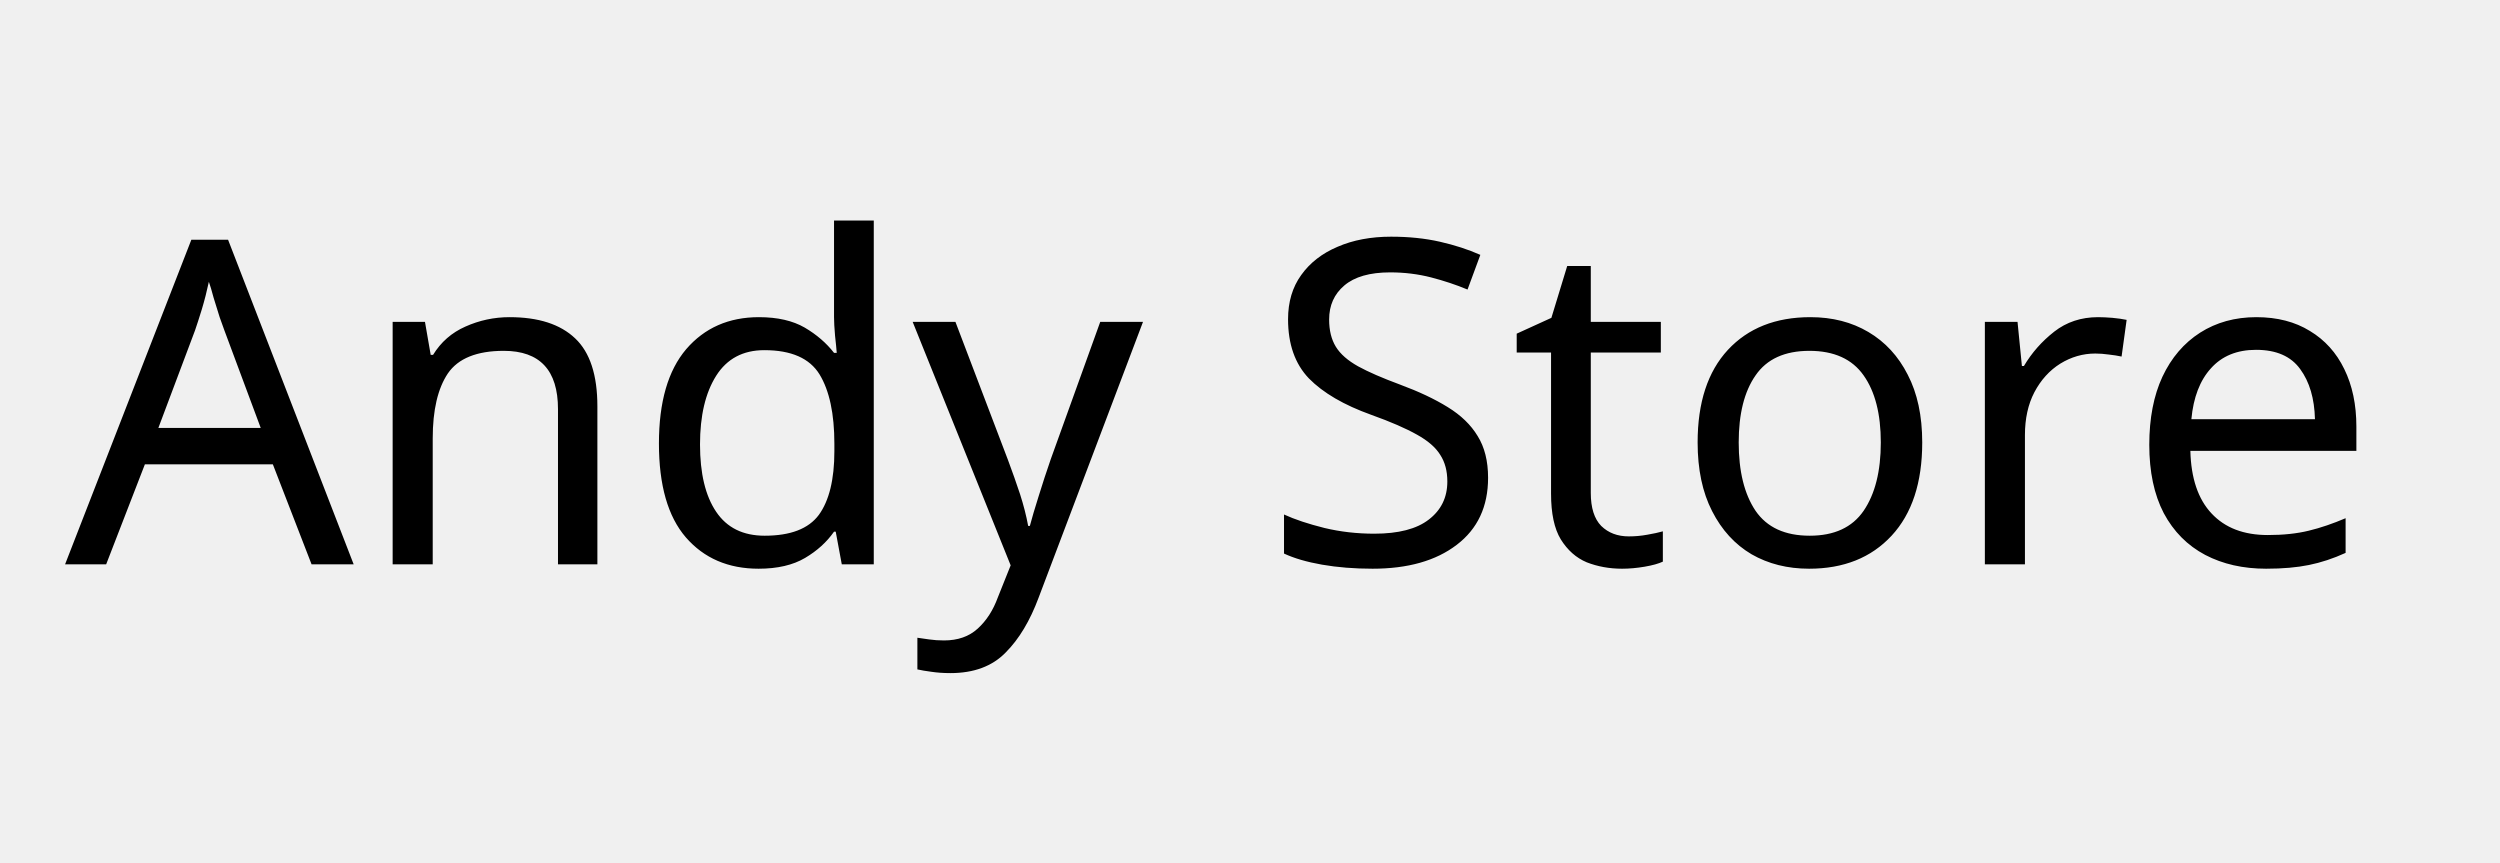
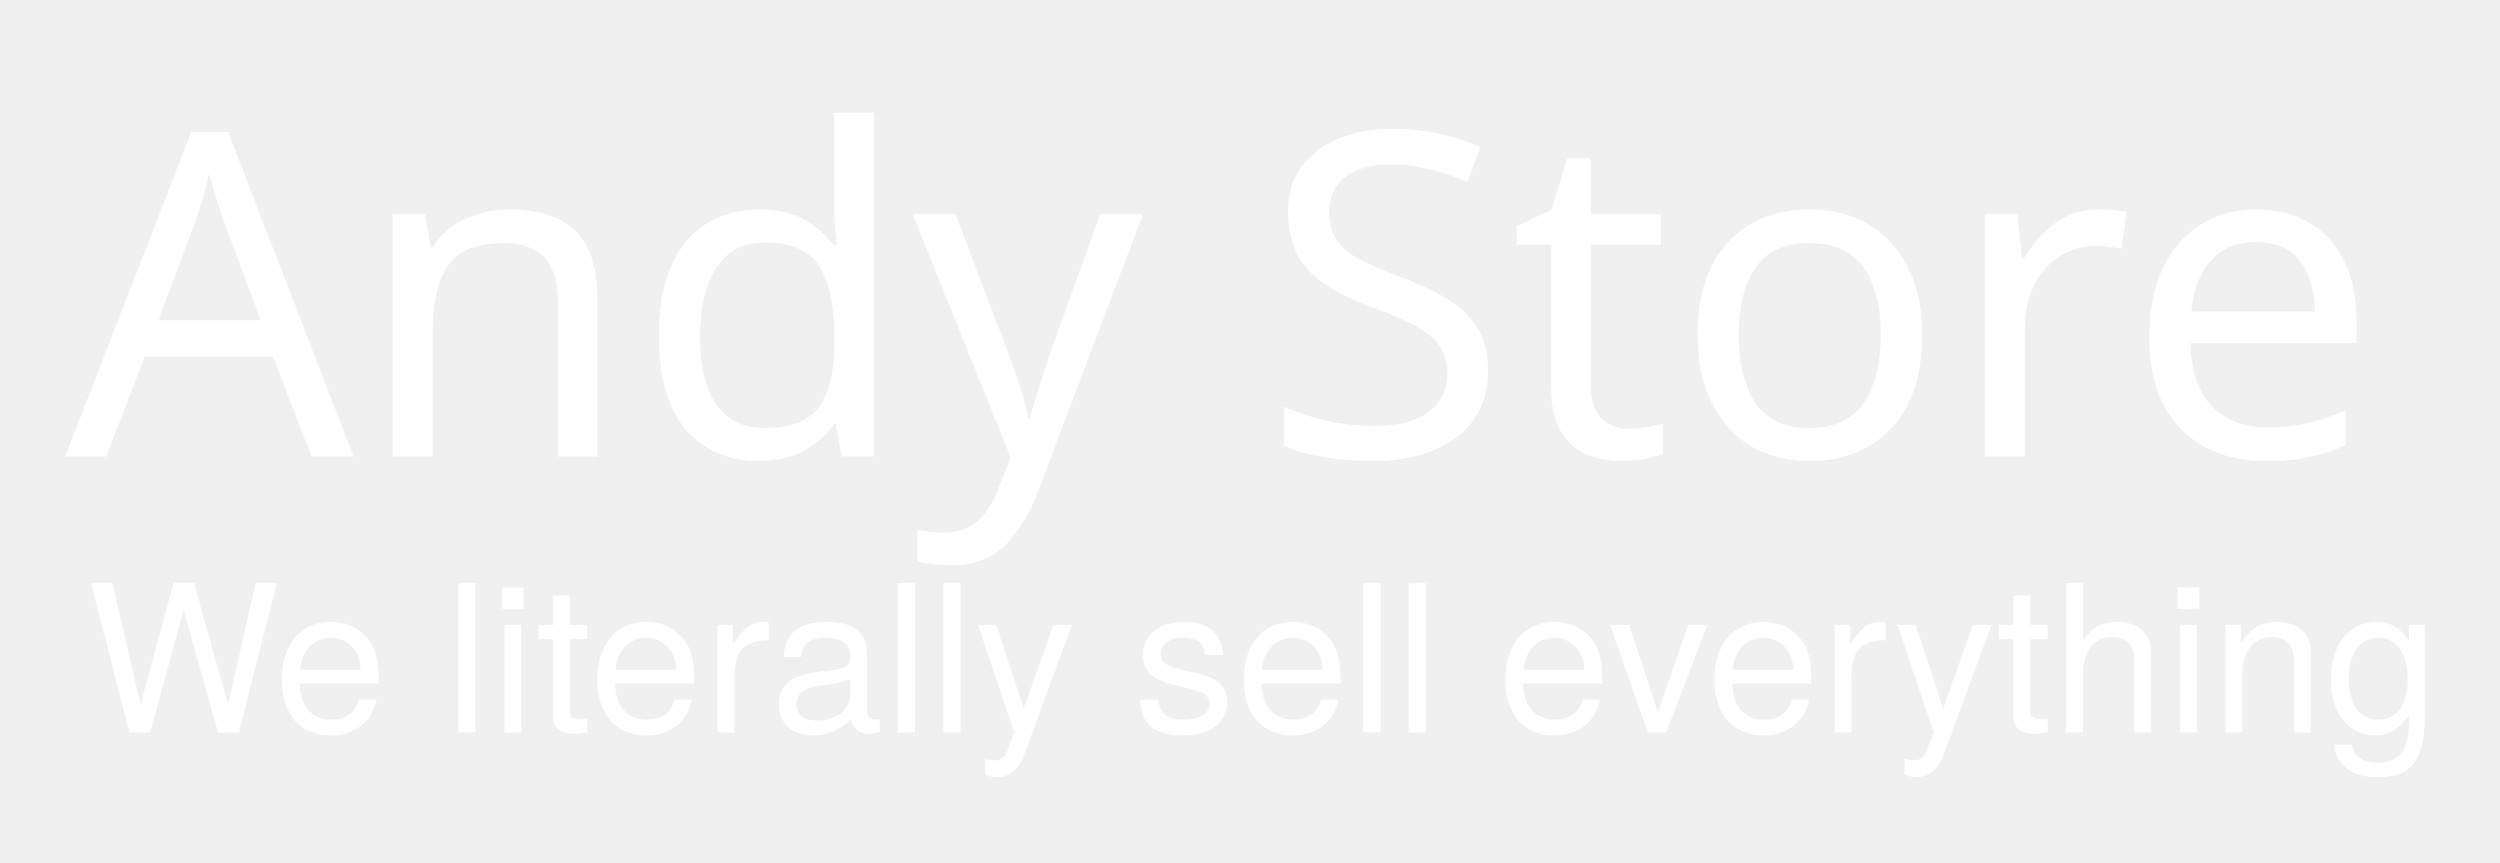
<svg xmlns="http://www.w3.org/2000/svg" version="1.1" id="Layer_1" x="0px" y="0px" viewBox="0 0 116 40" style="enable-background:new 0 0 116 40;" xml:space="preserve">
  <style type="text/css">
	.st0{display:none;}
	.st1{display:inline;}
	.st2{fill-rule:evenodd;clip-rule:evenodd;fill:#0D6EFD;fill-opacity:0.2;}
	.st3{fill-rule:evenodd;clip-rule:evenodd;fill:#0D6EFD;}
	.st4{opacity:0.601;}
	.st5{fill-rule:evenodd;clip-rule:evenodd;fill:#FFFFFF;}
	.st6{fill-rule:evenodd;clip-rule:evenodd;fill:#ACACAC;}
	.st7{fill:none;}
- 	.st8{font-family:'HelveticaNeue-Bold';}
- 	.st9{font-size:21px;}
+ 	.st8{fill:#FFFFFF;}
+ 	.st9{font-family:'HelveticaNeue-Bold';}
+ 	.st10{font-size:21px;}
+ 	.st11{font-family:'HelveticaNeue';}
+ 	.st12{font-size:9.5px;}
</style>
  <g id="_xD83D__xDC8E_-Blocks" class="st0">
    <g id="_Styleguide" transform="translate(-172, -197)" class="st1">
      <g id="Group" transform="translate(172, 196)">
        <g id="logo" transform="translate(0, 1)">
          <path id="_x32_" class="st2" d="M34.9,0C38.8,0,42,3.4,42,7.5v25c0,4.1-3.2,7.5-7.1,7.5H11.1C7.2,40,4,36.6,4,32.5v-25      C4,3.4,7.2,0,11.1,0H34.9z" />
          <path id="_x31_" class="st3" d="M30.9,0C34.8,0,38,3.4,38,7.5v25c0,4.1-3.2,7.5-7.1,7.5H7.1C3.2,40,0,36.6,0,32.5v-25      C0,3.4,3.2,0,7.1,0H30.9z" />
          <g id="Group-2" transform="translate(11, 9)" class="st4">
-             <path id="Combined-Shape" class="st5" d="M8,0c2.5,0,4.5,2,4.5,4.5l0.9,0c1,0,1.9,0.8,1.9,1.8L16,17.2c0.1,1-0.7,1.8-1.7,1.8       H1.7c-1,0-1.7-0.8-1.7-1.8L0.7,6.3c0.1-1,0.9-1.8,1.9-1.8h0.9C3.5,2,5.5,0,8,0z M3.5,6.3H2.6c0,0-0.1,0.1-0.1,0.1L1.8,17.2       l12.4,0L13.5,6.4c0,0-0.1-0.1-0.1-0.1h-0.9v1.8c0,0.5-0.4,0.9-0.9,0.9c-0.5,0-0.9-0.4-0.9-0.9V6.3H5.3v1.8C5.3,8.6,4.9,9,4.4,9       S3.5,8.6,3.5,8.1V6.3z M8,1.8C6.5,1.8,5.3,3,5.3,4.5l5.4,0C10.7,3,9.5,1.8,8,1.8z" />
+             <path id="Combined-Shape" class="st5" d="M8,0c2.5,0,4.5,2,4.5,4.5h0.9c1,0,1.9,0.8,1.9,1.8L16,17.2c0.1,1-0.7,1.8-1.7,1.8H1.7       c-1,0-1.7-0.8-1.7-1.8L0.7,6.3c0.1-1,0.9-1.8,1.9-1.8h0.9C3.5,2,5.5,0,8,0z M3.5,6.3H2.6L2.5,6.4L1.8,17.2h12.4L13.5,6.4       l-0.1-0.1h-0.9v1.8c0,0.5-0.4,0.9-0.9,0.9s-0.9-0.4-0.9-0.9V6.3H5.3v1.8C5.3,8.6,4.9,9,4.4,9S3.5,8.6,3.5,8.1V6.3z M8,1.8       C6.5,1.8,5.3,3,5.3,4.5h5.4C10.7,3,9.5,1.8,8,1.8z" />
          </g>
        </g>
        <g id="text" transform="translate(49, 8)">
-           <path id="Brand" class="st3" d="M7.9,17.3c3.9,0,5.9-2,5.9-4.8c0-2.6-1.8-4.1-3.8-4.2V8.1c1.8-0.4,3.1-1.7,3.1-3.7      c0-2.6-1.9-4.4-5.7-4.4H0.5v17.3H7.9z M4.1,9.7h3.1c1.8,0,2.8,1,2.8,2.4c0,1.3-0.9,2.1-2.9,2.1h-3V9.7z M4.1,3h2.8      C8.5,3,9.4,3.8,9.4,5c0,1.4-1.1,2.2-2.6,2.2H4.1V3z M19.3,17.3V9.9c0-1.6,1.2-2.7,2.7-2.7c0.5,0,1.2,0.1,1.5,0.2V4.3      c-0.3-0.1-0.8-0.1-1.1-0.1c-1.4,0-2.6,0.8-3.1,2.4h-0.1V4.3h-3.5v12.9H19.3z M32,15.5h0.1v1.8h3.4V8.5c0-3.1-2.6-4.4-5.5-4.4      c-3.1,0-5.1,1.5-5.6,3.8l3.3,0.3c0.2-0.9,1-1.5,2.3-1.5c1.2,0,1.9,0.6,1.9,1.7v0.1c0,0.8-0.9,0.9-3.1,1.2      c-2.6,0.2-4.9,1.1-4.9,4c0,2.6,1.8,3.9,4.3,3.9C30.2,17.5,31.4,16.7,32,15.5z M27.4,13.5c0-1,0.8-1.5,2.1-1.7      c0.8-0.1,2.1-0.3,2.5-0.6v1.4c0,1.4-1.1,2.4-2.7,2.4C28.2,15,27.4,14.5,27.4,13.5z M43.9,7.1c1.4,0,2.3,0.9,2.3,2.5v7.6h3.6V9      c0-3-1.8-4.9-4.5-4.9c-1.9,0-3.3,0.9-3.9,2.5h-0.2V4.3h-3.4v12.9h3.6V9.8C41.5,8.1,42.5,7.1,43.9,7.1z M60.7,15.2h0.2v2.1h3.5V0      h-3.6v6.5h-0.1c-0.5-1.1-1.5-2.3-3.7-2.3c-2.8,0-5.2,2.2-5.2,6.7c0,4.3,2.3,6.7,5.3,6.7C59.1,17.5,60.2,16.3,60.7,15.2z       M55.4,10.8c0-2.2,0.9-3.8,2.7-3.8c1.7,0,2.7,1.5,2.7,3.8s-1,3.8-2.7,3.8C56.4,14.6,55.4,13,55.4,10.8z" />
-           <path id="Ecommerce-ui-kit" class="st6" d="M4.2,27.7v-0.9H1v-2h2.9v-0.9H1v-2h3.2V21H0v6.6H4.2z M9.1,26.1H8.2      C8,26.6,7.6,27,7.1,27c-0.8,0-1.3-0.7-1.3-1.8c0-1.1,0.5-1.7,1.3-1.7c0.6,0,1,0.4,1.1,0.9h0.9c-0.1-1-0.9-1.7-2-1.7      c-1.4,0-2.3,1.1-2.3,2.6c0,1.5,0.9,2.6,2.3,2.6C8.2,27.8,9,27.1,9.1,26.1z M14.1,25.2c0-1.5-0.9-2.6-2.3-2.6      c-1.4,0-2.3,1-2.3,2.6c0,1.5,0.9,2.6,2.3,2.6C13.2,27.8,14.1,26.8,14.1,25.2z M10.5,25.2c0-1,0.4-1.8,1.3-1.8      c0.9,0,1.3,0.8,1.3,1.8c0,1-0.4,1.8-1.3,1.8C10.9,27,10.5,26.2,10.5,25.2z M15.7,27.7v-3.1c0-0.7,0.5-1.1,1-1.1      c0.5,0,0.9,0.4,0.9,0.9v3.3h1v-3.2c0-0.6,0.4-1,1-1c0.5,0,0.9,0.3,0.9,1v3.2h1v-3.3c0-1.1-0.6-1.7-1.5-1.7      c-0.7,0-1.3,0.3-1.5,0.9h-0.1c-0.2-0.5-0.7-0.9-1.3-0.9c-0.7,0-1.1,0.3-1.4,0.9h-0.1v-0.8h-0.9v5H15.7z M23.3,27.7v-3.1      c0-0.7,0.5-1.1,1-1.1c0.5,0,0.9,0.4,0.9,0.9v3.3h1v-3.2c0-0.6,0.4-1,1-1c0.5,0,0.9,0.3,0.9,1v3.2h1v-3.3c0-1.1-0.6-1.7-1.5-1.7      c-0.7,0-1.3,0.3-1.5,0.9H26c-0.2-0.5-0.7-0.9-1.3-0.9c-0.7,0-1.1,0.3-1.4,0.9h-0.1v-0.8h-0.9v5H23.3z M34.2,26.4l-0.9-0.2      c-0.2,0.5-0.6,0.7-1.1,0.7c-0.8,0-1.4-0.5-1.4-1.5h3.5v-0.3c0-1.8-1.1-2.5-2.2-2.5c-1.4,0-2.3,1.1-2.3,2.6      c0,1.5,0.9,2.6,2.4,2.6C33.2,27.8,34,27.2,34.2,26.4z M32,23.4c0.7,0,1.2,0.6,1.2,1.3h-2.6C30.7,24.1,31.3,23.4,32,23.4z       M35.8,27.7v-3c0-0.7,0.5-1.1,1.2-1.1c0.2,0,0.4,0,0.5,0.1v-0.9c-0.1,0-0.3,0-0.4,0c-0.6,0-1.1,0.3-1.3,0.9h-0.1v-0.8h-0.9v5      H35.8z M41.9,26.1h-0.9c-0.1,0.5-0.5,0.9-1.1,0.9c-0.8,0-1.3-0.7-1.3-1.8c0-1.1,0.5-1.7,1.3-1.7c0.6,0,1,0.4,1.1,0.9h0.9      c-0.1-1-0.9-1.7-2-1.7c-1.4,0-2.3,1.1-2.3,2.6c0,1.5,0.9,2.6,2.3,2.6C41,27.8,41.8,27.1,41.9,26.1z M46.7,26.4l-0.9-0.2      c-0.2,0.5-0.6,0.7-1.1,0.7c-0.8,0-1.4-0.5-1.4-1.5h3.5v-0.3c0-1.8-1.1-2.5-2.2-2.5c-1.4,0-2.3,1.1-2.3,2.6      c0,1.5,0.9,2.6,2.4,2.6C45.7,27.8,46.5,27.2,46.7,26.4z M44.6,23.4c0.7,0,1.2,0.6,1.2,1.3h-2.6C43.3,24.1,43.8,23.4,44.6,23.4z       M51.3,26.9c-0.6,0-1-0.4-1-1.1v-3h-1v3.2c0,1.2,0.7,1.9,1.6,1.9c0.7,0,1.3-0.4,1.5-0.9h0.1v0.9h1v-5h-1v2.9      C52.5,26.5,51.9,26.9,51.3,26.9z M55.3,27.7v-5h-1v5H55.3z M55.4,21.4c0-0.3-0.3-0.6-0.6-0.6c-0.3,0-0.6,0.3-0.6,0.6      s0.3,0.6,0.6,0.6C55.2,21.9,55.4,21.7,55.4,21.4z M59.1,27.7v-1.8l0.5-0.5l1.7,2.2h1.2l-2.1-2.8l2-2.1h-1.2l-2,2.1h-0.1V21h-1      v6.6H59.1z M63.7,27.7v-5h-1v5H63.7z M63.9,21.4c0-0.3-0.3-0.6-0.6-0.6c-0.3,0-0.6,0.3-0.6,0.6s0.3,0.6,0.6,0.6      C63.6,21.9,63.9,21.7,63.9,21.4z M65.9,22.7v-1.2h-1v1.2h-0.7v0.8h0.7v2.9c0,0.9,0.7,1.3,1.4,1.3c0.3,0,0.5-0.1,0.6-0.1      l-0.2-0.8c-0.1,0-0.2,0-0.3,0c-0.3,0-0.6-0.1-0.6-0.7v-2.7h1v-0.8H65.9z" />
+           <path id="Brand" class="st3" d="M7.9,17.3c3.9,0,5.9-2,5.9-4.8c0-2.6-1.8-4.1-3.8-4.2V8.1c1.8-0.4,3.1-1.7,3.1-3.7      c0-2.6-1.9-4.4-5.7-4.4H0.5v17.3H7.9z M4.1,9.7h3.1c1.8,0,2.8,1,2.8,2.4c0,1.3-0.9,2.1-2.9,2.1h-3V9.7z M4.1,3h2.8      c1.6,0,2.5,0.8,2.5,2c0,1.4-1.1,2.2-2.6,2.2H4.1V3z M19.3,17.3V9.9c0-1.6,1.2-2.7,2.7-2.7c0.5,0,1.2,0.1,1.5,0.2V4.3      c-0.3-0.1-0.8-0.1-1.1-0.1c-1.4,0-2.6,0.8-3.1,2.4h-0.1V4.3h-3.5v12.9L19.3,17.3L19.3,17.3z M32,15.5L32,15.5l0.1,1.8h3.4V8.5      c0-3.1-2.6-4.4-5.5-4.4c-3.1,0-5.1,1.5-5.6,3.8l3.3,0.3c0.2-0.9,1-1.5,2.3-1.5c1.2,0,1.9,0.6,1.9,1.7v0.1c0,0.8-0.9,0.9-3.1,1.2      c-2.6,0.2-4.9,1.1-4.9,4c0,2.6,1.8,3.9,4.3,3.9C30.2,17.5,31.4,16.7,32,15.5z M27.4,13.5c0-1,0.8-1.5,2.1-1.7      c0.8-0.1,2.1-0.3,2.5-0.6v1.4c0,1.4-1.1,2.4-2.7,2.4C28.2,15,27.4,14.5,27.4,13.5z M43.9,7.1c1.4,0,2.3,0.9,2.3,2.5v7.6h3.6V9      c0-3-1.8-4.9-4.5-4.9c-1.9,0-3.3,0.9-3.9,2.5h-0.2V4.3h-3.4v12.9h3.6V9.8C41.5,8.1,42.5,7.1,43.9,7.1z M60.7,15.2h0.2v2.1h3.5V0      h-3.6v6.5h-0.1c-0.5-1.1-1.5-2.3-3.7-2.3c-2.8,0-5.2,2.2-5.2,6.7c0,4.3,2.3,6.7,5.3,6.7C59.1,17.5,60.2,16.3,60.7,15.2z       M55.4,10.8c0-2.2,0.9-3.8,2.7-3.8c1.7,0,2.7,1.5,2.7,3.8s-1,3.8-2.7,3.8S55.4,13,55.4,10.8z" />
+           <path id="Ecommerce-ui-kit" class="st6" d="M4.2,27.7v-0.9H1v-2h2.9v-0.9H1v-2h3.2V21H0v6.6h4.2V27.7z M9.1,26.1H8.2      C8,26.6,7.6,27,7.1,27c-0.8,0-1.3-0.7-1.3-1.8c0-1.1,0.5-1.7,1.3-1.7c0.6,0,1,0.4,1.1,0.9h0.9c-0.1-1-0.9-1.7-2-1.7      c-1.4,0-2.3,1.1-2.3,2.6s0.9,2.6,2.3,2.6C8.2,27.8,9,27.1,9.1,26.1z M14.1,25.2c0-1.5-0.9-2.6-2.3-2.6s-2.3,1-2.3,2.6      c0,1.5,0.9,2.6,2.3,2.6C13.2,27.8,14.1,26.8,14.1,25.2z M10.5,25.2c0-1,0.4-1.8,1.3-1.8c0.9,0,1.3,0.8,1.3,1.8S12.7,27,11.8,27      S10.5,26.2,10.5,25.2z M15.7,27.7v-3.1c0-0.7,0.5-1.1,1-1.1s0.9,0.4,0.9,0.9v3.3h1v-3.2c0-0.6,0.4-1,1-1c0.5,0,0.9,0.3,0.9,1      v3.2h1v-3.3c0-1.1-0.6-1.7-1.5-1.7c-0.7,0-1.3,0.3-1.5,0.9h-0.1c-0.2-0.5-0.7-0.9-1.3-0.9c-0.7,0-1.1,0.3-1.4,0.9h-0.1v-0.8      h-0.9v5L15.7,27.7L15.7,27.7z M23.3,27.7v-3.1c0-0.7,0.5-1.1,1-1.1s0.9,0.4,0.9,0.9v3.3h1v-3.2c0-0.6,0.4-1,1-1      c0.5,0,0.9,0.3,0.9,1v3.2h1v-3.3c0-1.1-0.6-1.7-1.5-1.7c-0.7,0-1.3,0.3-1.5,0.9H26c-0.2-0.5-0.7-0.9-1.3-0.9      c-0.7,0-1.1,0.3-1.4,0.9h-0.1v-0.8h-0.9v5L23.3,27.7L23.3,27.7z M34.2,26.4l-0.9-0.2c-0.2,0.5-0.6,0.7-1.1,0.7      c-0.8,0-1.4-0.5-1.4-1.5h3.5v-0.3c0-1.8-1.1-2.5-2.2-2.5c-1.4,0-2.3,1.1-2.3,2.6s0.9,2.6,2.4,2.6C33.2,27.8,34,27.2,34.2,26.4z       M32,23.4c0.7,0,1.2,0.6,1.2,1.3h-2.6C30.7,24.1,31.3,23.4,32,23.4z M35.8,27.7v-3c0-0.7,0.5-1.1,1.2-1.1c0.2,0,0.4,0,0.5,0.1      v-0.9c-0.1,0-0.3,0-0.4,0c-0.6,0-1.1,0.3-1.3,0.9h-0.1v-0.8h-0.9v5h1V27.7z M41.9,26.1H41c-0.1,0.5-0.5,0.9-1.1,0.9      c-0.8,0-1.3-0.7-1.3-1.8c0-1.1,0.5-1.7,1.3-1.7c0.6,0,1,0.4,1.1,0.9h0.9c-0.1-1-0.9-1.7-2-1.7c-1.4,0-2.3,1.1-2.3,2.6      s0.9,2.6,2.3,2.6C41,27.8,41.8,27.1,41.9,26.1z M46.7,26.4l-0.9-0.2c-0.2,0.5-0.6,0.7-1.1,0.7c-0.8,0-1.4-0.5-1.4-1.5h3.5v-0.3      c0-1.8-1.1-2.5-2.2-2.5c-1.4,0-2.3,1.1-2.3,2.6s0.9,2.6,2.4,2.6C45.7,27.8,46.5,27.2,46.7,26.4z M44.6,23.4      c0.7,0,1.2,0.6,1.2,1.3h-2.6C43.3,24.1,43.8,23.4,44.6,23.4z M51.3,26.9c-0.6,0-1-0.4-1-1.1v-3h-1V26c0,1.2,0.7,1.9,1.6,1.9      c0.7,0,1.3-0.4,1.5-0.9h0.1v0.9h1v-5h-1v2.9C52.5,26.5,51.9,26.9,51.3,26.9z M55.3,27.7v-5h-1v5H55.3z M55.4,21.4      c0-0.3-0.3-0.6-0.6-0.6s-0.6,0.3-0.6,0.6s0.3,0.6,0.6,0.6C55.2,21.9,55.4,21.7,55.4,21.4z M59.1,27.7v-1.8l0.5-0.5l1.7,2.2h1.2      l-2.1-2.8l2-2.1h-1.2l-2,2.1h-0.1V21h-1v6.6h1V27.7z M63.7,27.7v-5h-1v5H63.7z M63.9,21.4c0-0.3-0.3-0.6-0.6-0.6      s-0.6,0.3-0.6,0.6S63,22,63.3,22C63.6,21.9,63.9,21.7,63.9,21.4z M65.9,22.7v-1.2h-1v1.2h-0.7v0.8h0.7v2.9      c0,0.9,0.7,1.3,1.4,1.3c0.3,0,0.5-0.1,0.6-0.1l-0.2-0.8c-0.1,0-0.2,0-0.3,0c-0.3,0-0.6-0.1-0.6-0.7v-2.7h1v-0.8h-0.9V22.7z" />
        </g>
      </g>
    </g>
  </g>
-   <g id="Layer_2">
-     <rect x="3" y="11.2" class="st7" width="115.5" height="33.2" />
-     <text transform="matrix(1 0 0 1 3.0196 26.1852)" class="st8 st9">Andy Store</text>
+   <rect class="st0" width="116" height="40" />
+   <g id="Layer_2_00000008109332670378119450000011252539511358062472_">
+     <rect x="3" y="6.2" class="st7" width="115.5" height="33.2" />
+     <text transform="matrix(1 0 0 1 3.0196 21.1852)" class="st8 st9 st10">Andy Store</text>
  </g>
+   <rect x="4" y="27.2" class="st7" width="116" height="14.2" />
+   <text transform="matrix(1 0 0 1 4.0197 33.9828)" class="st8 st11 st12">We literally sell everything</text>
</svg>
